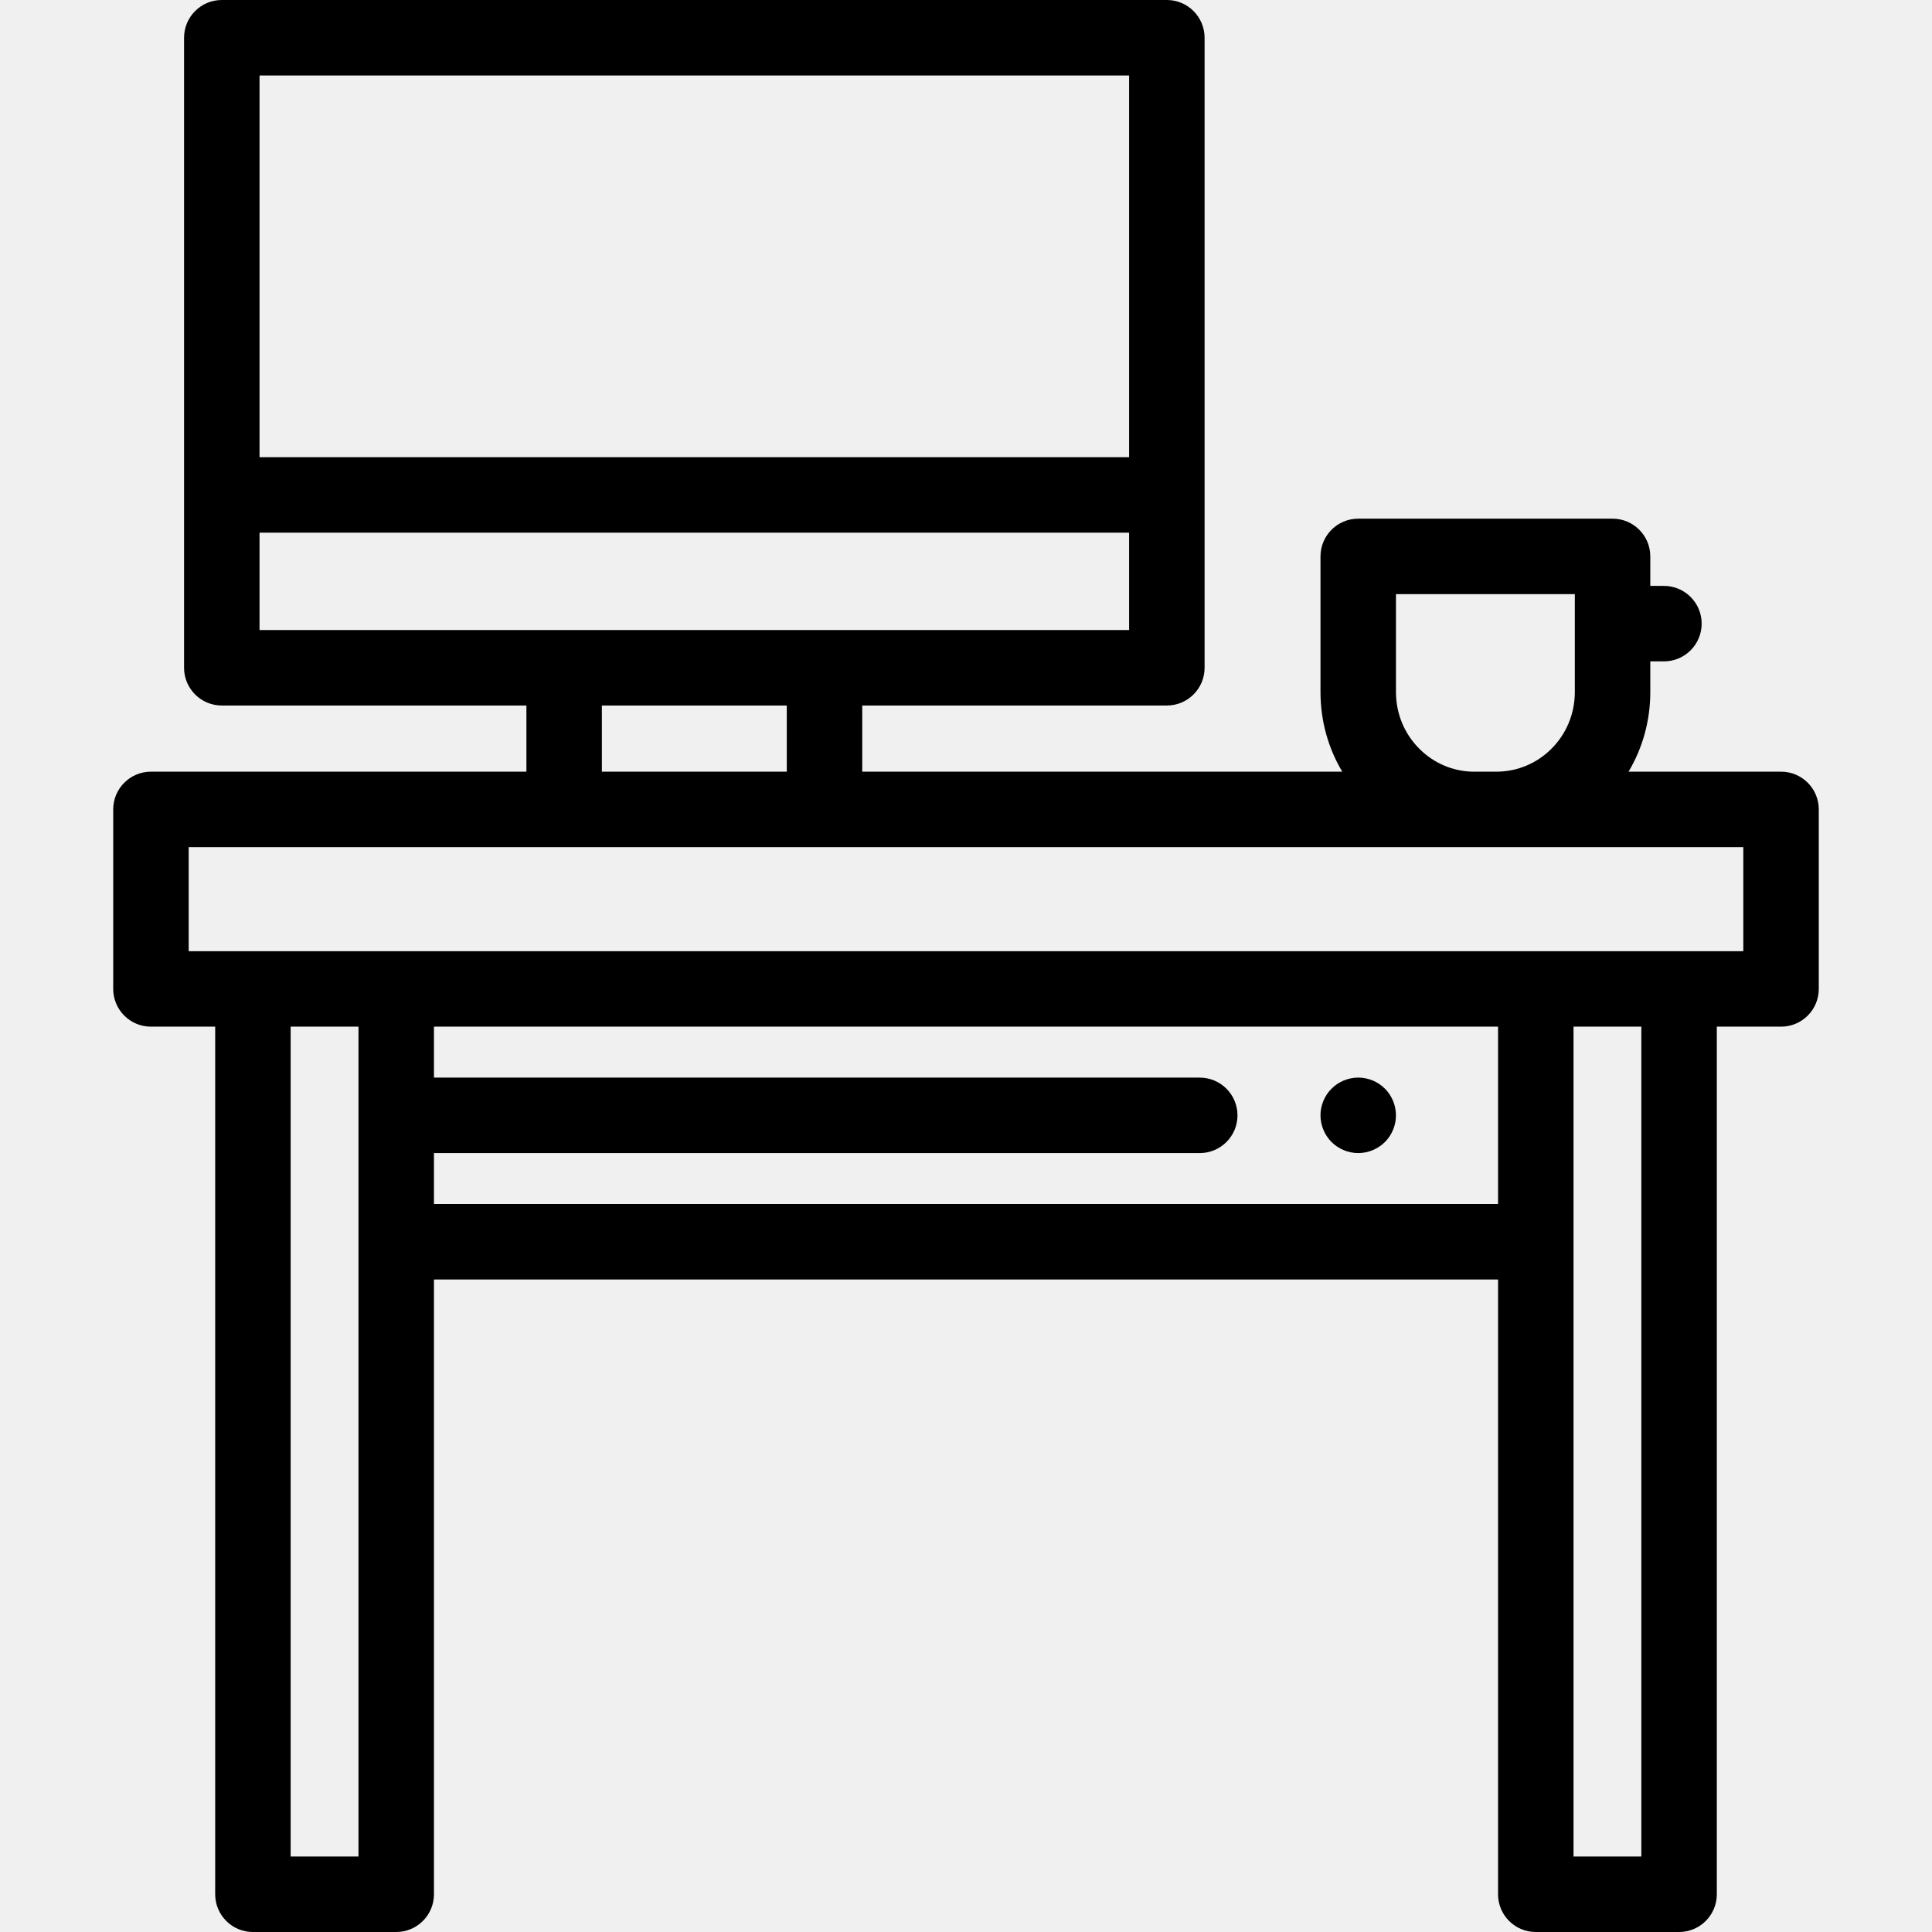
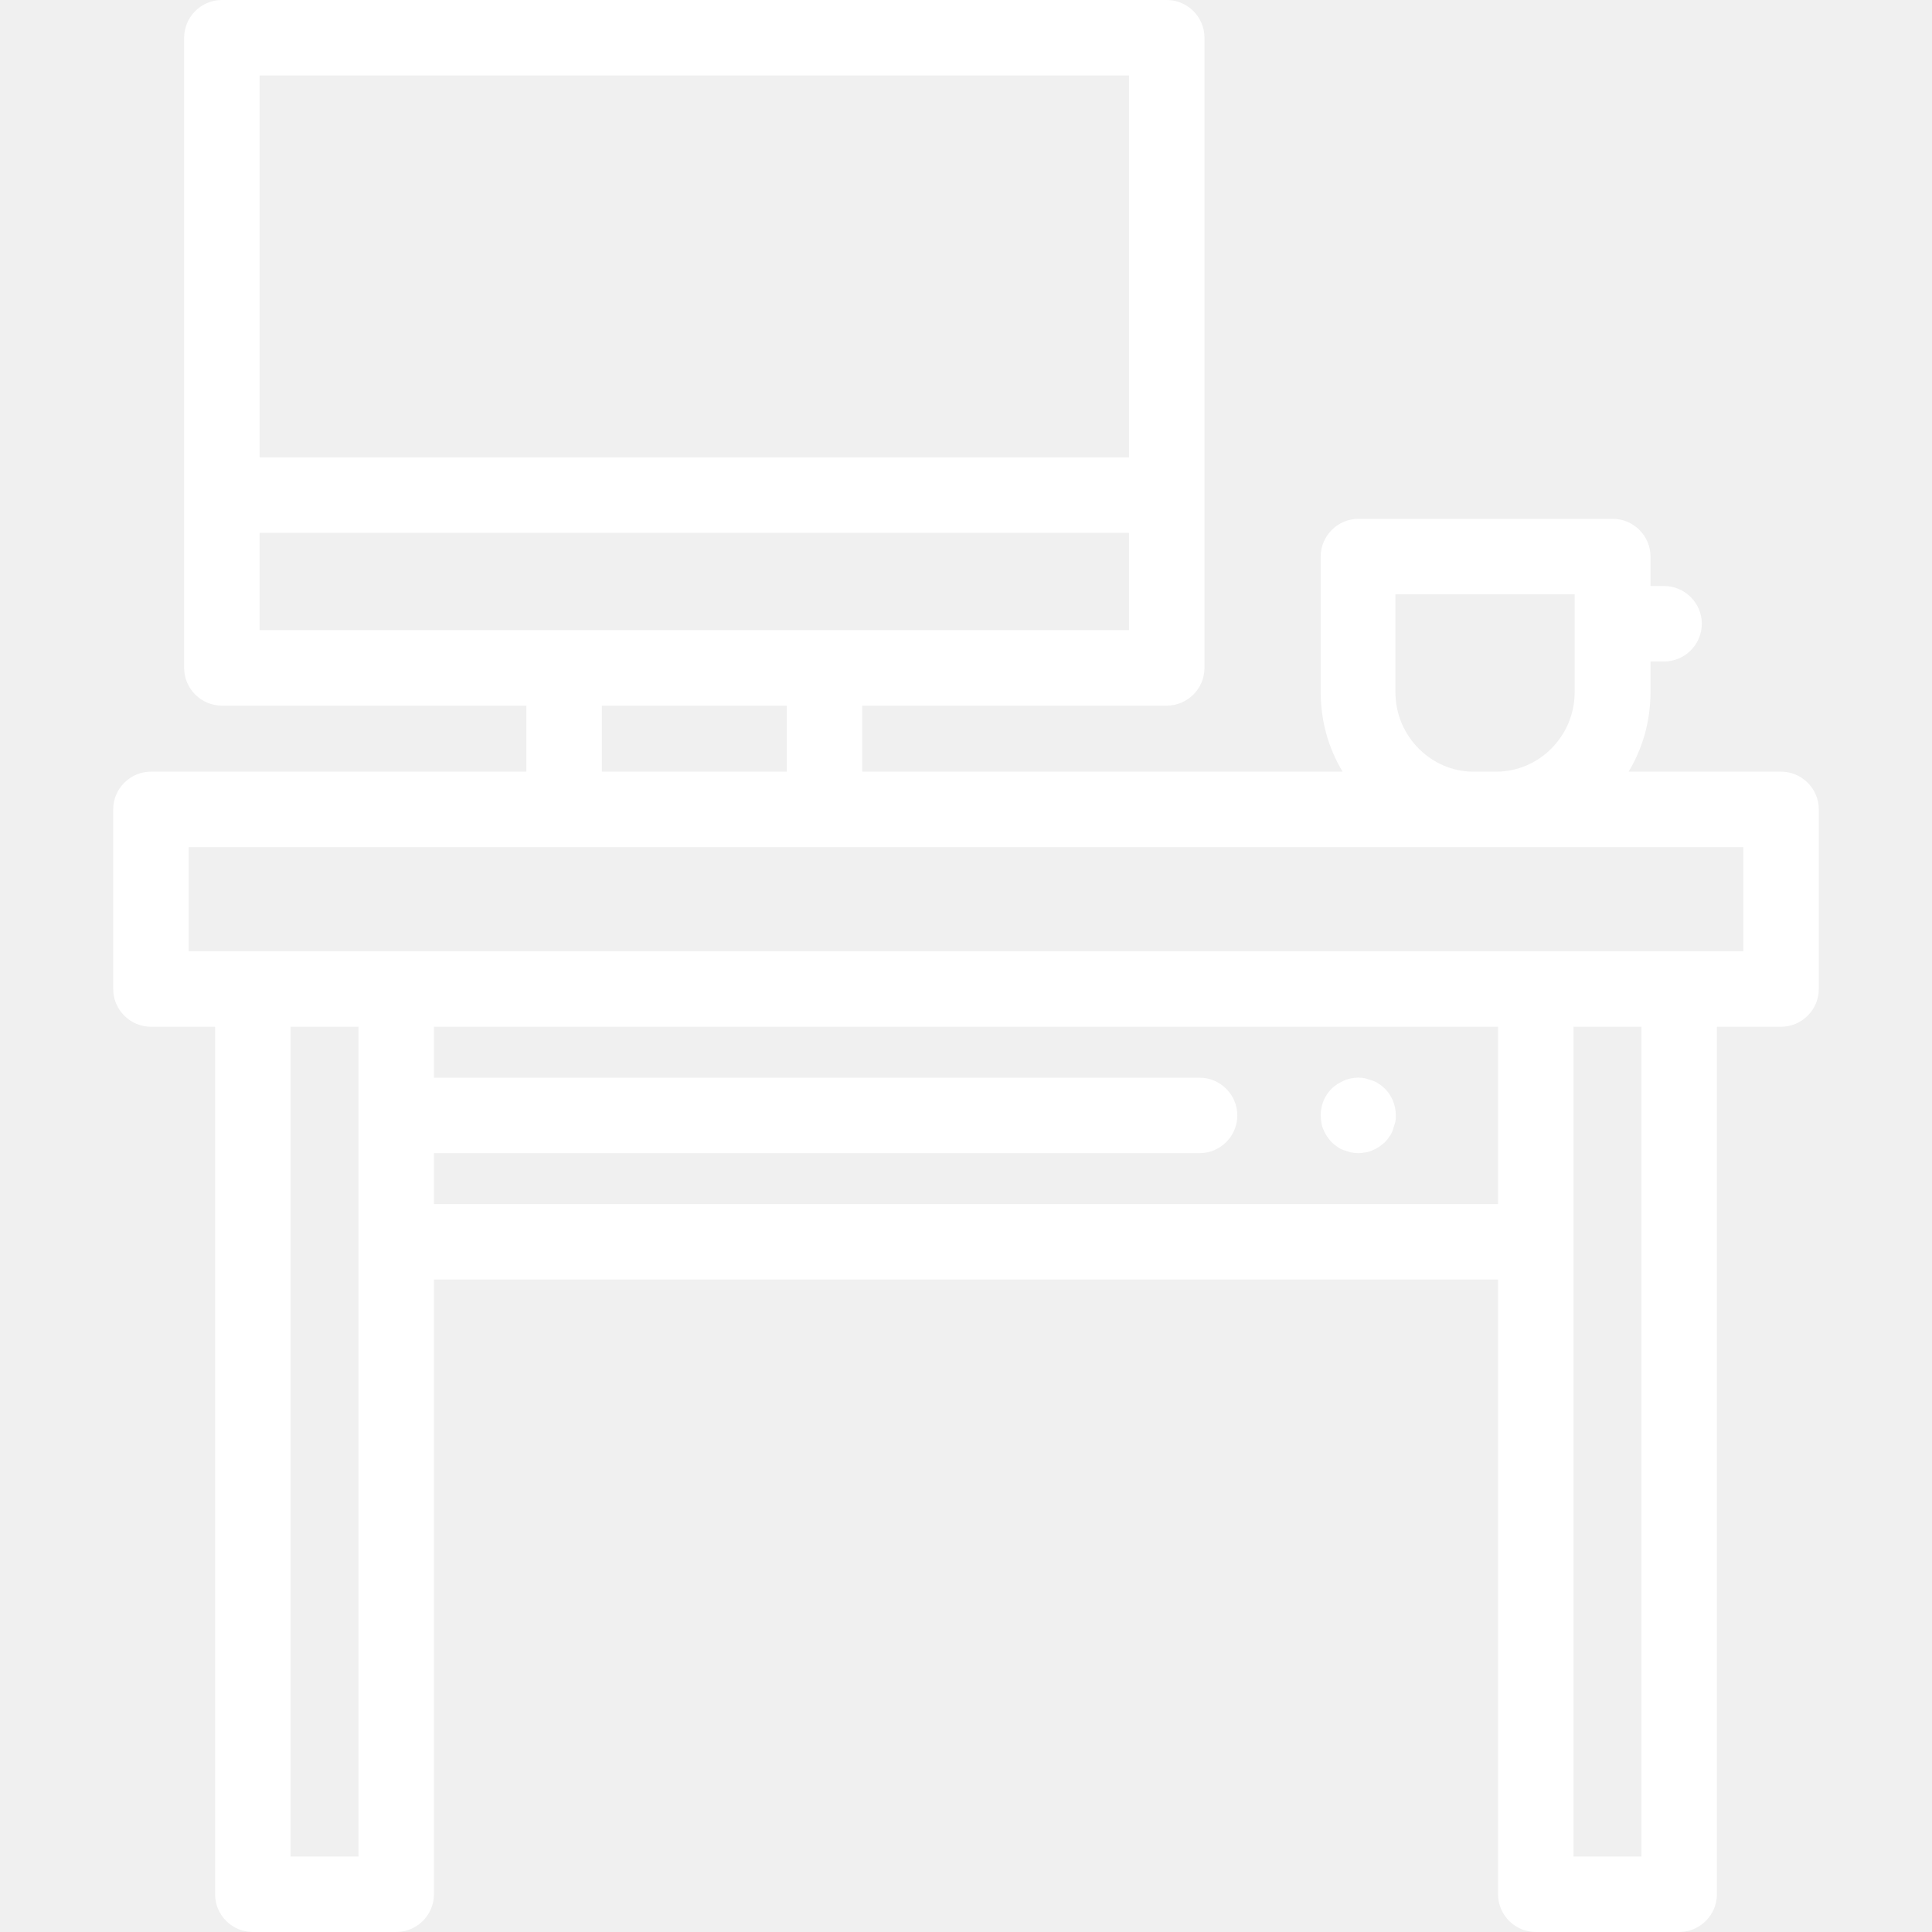
<svg xmlns="http://www.w3.org/2000/svg" version="1.1" id="Capa_1" x="0px" y="0px" viewBox="0 0 512 512" style="enable-background:new 0 0 512 512;" xml:space="preserve">
+   <style type="text/css">
+ 	.st0{fill:#FFFFFF;}
+ </style>
  <g>
    <g>
-       <path d="M367.021,288.509c-0.469-0.46-0.979-0.88-1.529-1.25c-0.54-0.36-1.12-0.67-1.721-0.92c-0.6-0.25-1.229-0.44-1.87-0.57    c-1.29-0.26-2.619-0.26-3.909,0c-0.64,0.13-1.27,0.32-1.87,0.57c-0.6,0.25-1.19,0.56-1.73,0.92c-0.55,0.37-1.06,0.79-1.52,1.25    c-1.861,1.86-2.931,4.43-2.931,7.07c0,0.65,0.07,1.31,0.2,1.95c0.13,0.64,0.32,1.27,0.57,1.87c0.25,0.61,0.56,1.19,0.92,1.73    c0.36,0.55,0.78,1.06,1.24,1.52c0.461,0.46,0.97,0.88,1.52,1.24c0.54,0.361,1.129,0.671,1.73,0.921    c0.599,0.25,1.229,0.44,1.87,0.57c0.649,0.13,1.299,0.2,1.949,0.2c0.66,0,1.31-0.07,1.961-0.2c0.641-0.13,1.27-0.32,1.87-0.57    c0.601-0.25,1.181-0.561,1.721-0.921c0.55-0.36,1.059-0.78,1.529-1.24c0.46-0.46,0.88-0.97,1.24-1.52    c0.36-0.54,0.67-1.12,0.92-1.73c0.25-0.6,0.44-1.23,0.57-1.87s0.19-1.3,0.19-1.95    C369.941,292.939,368.881,290.369,367.021,288.509z" />
+       <path class="st0" d="M367,288.5c-0.5-0.5-1-0.9-1.5-1.2c-0.5-0.4-1.1-0.7-1.7-0.9c-0.6-0.2-1.2-0.4-1.9-0.6    c-1.3-0.3-2.6-0.3-3.9,0c-0.6,0.1-1.3,0.3-1.9,0.6s-1.2,0.6-1.7,0.9c-0.5,0.4-1.1,0.8-1.5,1.2c-1.9,1.9-2.9,4.4-2.9,7.1    c0,0.6,0.1,1.3,0.2,2s0.3,1.3,0.6,1.9c0.2,0.6,0.6,1.2,0.9,1.7c0.4,0.5,0.8,1.1,1.2,1.5c0.5,0.5,1,0.9,1.5,1.2    c0.5,0.4,1.1,0.7,1.7,0.9c0.6,0.2,1.2,0.4,1.9,0.6c0.6,0.1,1.3,0.2,1.9,0.2c0.7,0,1.3-0.1,2-0.2c0.6-0.1,1.3-0.3,1.9-0.6    c0.6-0.2,1.2-0.6,1.7-0.9c0.5-0.4,1.1-0.8,1.5-1.2c0.5-0.5,0.9-1,1.2-1.5c0.4-0.5,0.7-1.1,0.9-1.7c0.2-0.6,0.4-1.2,0.6-1.9    s0.2-1.3,0.2-2C369.9,292.9,368.9,290.4,367,288.5z" />
    </g>
  </g>
  <g>
    <g>
-       <path d="M471.997,204.501h-40.415c3.759-6.308,5.764-13.546,5.764-21.12v-8.111h3.612c5.522,0,10-4.477,10-10s-4.478-10-10-10    h-3.612v-7.818c0-5.523-4.478-10-10-10h-67.401c-5.522,0-10,4.477-10,10v35.929c0,7.574,2.005,14.812,5.764,21.12H228.504v-17.533    h80.724c5.522,0,10-4.477,10-10V10c0-5.523-4.478-10-10-10H58.779c-5.522,0-10,4.477-10,10v166.968c0,5.523,4.478,10,10,10h80.725    v17.533H40.003c-5.522,0-10,4.477-10,10v47.574c0,5.523,4.478,10,10,10h17.024V502c0,5.523,4.478,10,10,10h37.976    c5.522,0,10-4.477,10-10V339.082h281.994V502c0,5.523,4.478,10,10,10h37.976c5.522,0,10-4.477,10-10V272.075h17.024    c5.522,0,10-4.477,10-10v-47.574C481.997,208.978,477.52,204.501,471.997,204.501z M369.945,157.452h47.401v25.929    c0,5.789-2.257,11.188-6.355,15.205c-3.804,3.727-8.769,5.798-14.048,5.915h-6.787c-5.219-0.141-10.098-2.234-13.856-5.915    c-4.099-4.016-6.355-9.416-6.355-15.205V157.452z M68.779,20h230.448v101.165H68.779V20z M68.779,166.968v-25.803h230.448v25.803    H68.779z M208.504,186.968v17.533h-49v-17.533H208.504z M95.003,492H77.027V272.075h17.976V492z M396.997,319.082H115.003v0    v-13.503h202.942c5.522,0,10-4.477,10-10s-4.478-10-10-10H115.003v-13.503h281.994V319.082z M434.973,492h-17.976V272.075h17.976    V492z M461.997,252.075H50.003v-27.574h411.994V252.075z" />
+       <path class="st0" d="M472,204.5h-40.4c3.8-6.3,5.8-13.5,5.8-21.1v-8.1h3.6c5.5,0,10-4.5,10-10s-4.5-10-10-10h-3.6v-7.8    c0-5.5-4.5-10-10-10h-67.4c-5.5,0-10,4.5-10,10v35.9c0,7.6,2,14.8,5.8,21.1H228.5V187h80.7c5.5,0,10-4.5,10-10V10    c0-5.5-4.5-10-10-10H58.8c-5.5,0-10,4.5-10,10v167c0,5.5,4.5,10,10,10h80.7v17.5H40c-5.5,0-10,4.5-10,10v47.6c0,5.5,4.5,10,10,10    h17V502c0,5.5,4.5,10,10,10h38c5.5,0,10-4.5,10-10V339.1h282V502c0,5.5,4.5,10,10,10h38c5.5,0,10-4.5,10-10V272.1h17    c5.5,0,10-4.5,10-10v-47.6C482,209,477.5,204.5,472,204.5z M369.9,157.5h47.4v25.9c0,5.8-2.3,11.2-6.4,15.2    c-3.8,3.7-8.8,5.8-14,5.9h-6.8c-5.2-0.1-10.1-2.2-13.9-5.9c-4.1-4-6.4-9.4-6.4-15.2V157.5z M68.8,20h230.4v101.2H68.8V20z     M68.8,167v-25.8h230.4V167H68.8z M208.5,187v17.5h-49V187H208.5z M95,492H77V272.1h18V492z M397,319.1H115l0,0v-13.5h202.9    c5.5,0,10-4.5,10-10s-4.5-10-10-10H115v-13.5h282L397,319.1L397,319.1z M435,492h-18V272.1h18V492z M462,252.1H50v-27.6h412    L462,252.1L462,252.1z" />
    </g>
  </g>
-   <g>
- </g>
-   <g>
- </g>
-   <g>
- </g>
-   <g>
- </g>
-   <g>
- </g>
-   <g>
- </g>
-   <g>
- </g>
-   <g>
- </g>
-   <g>
- </g>
-   <g>
- </g>
-   <g>
- </g>
-   <g>
- </g>
-   <g>
- </g>
-   <g>
- </g>
-   <g>
- </g>
</svg>
